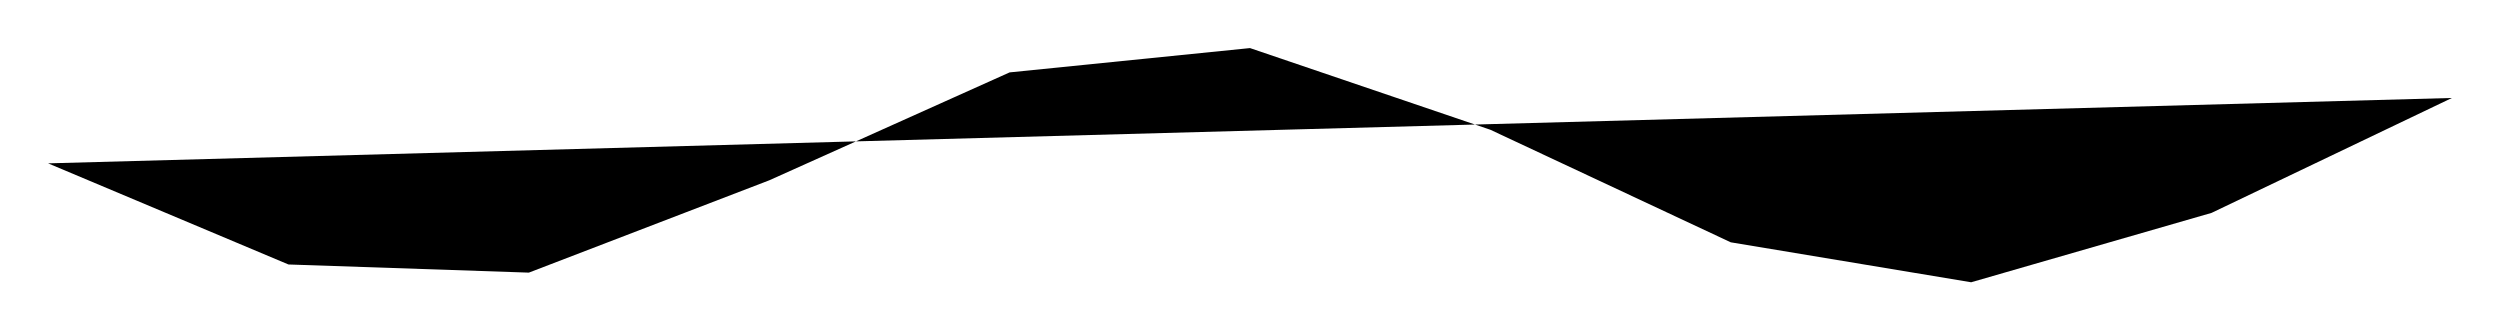
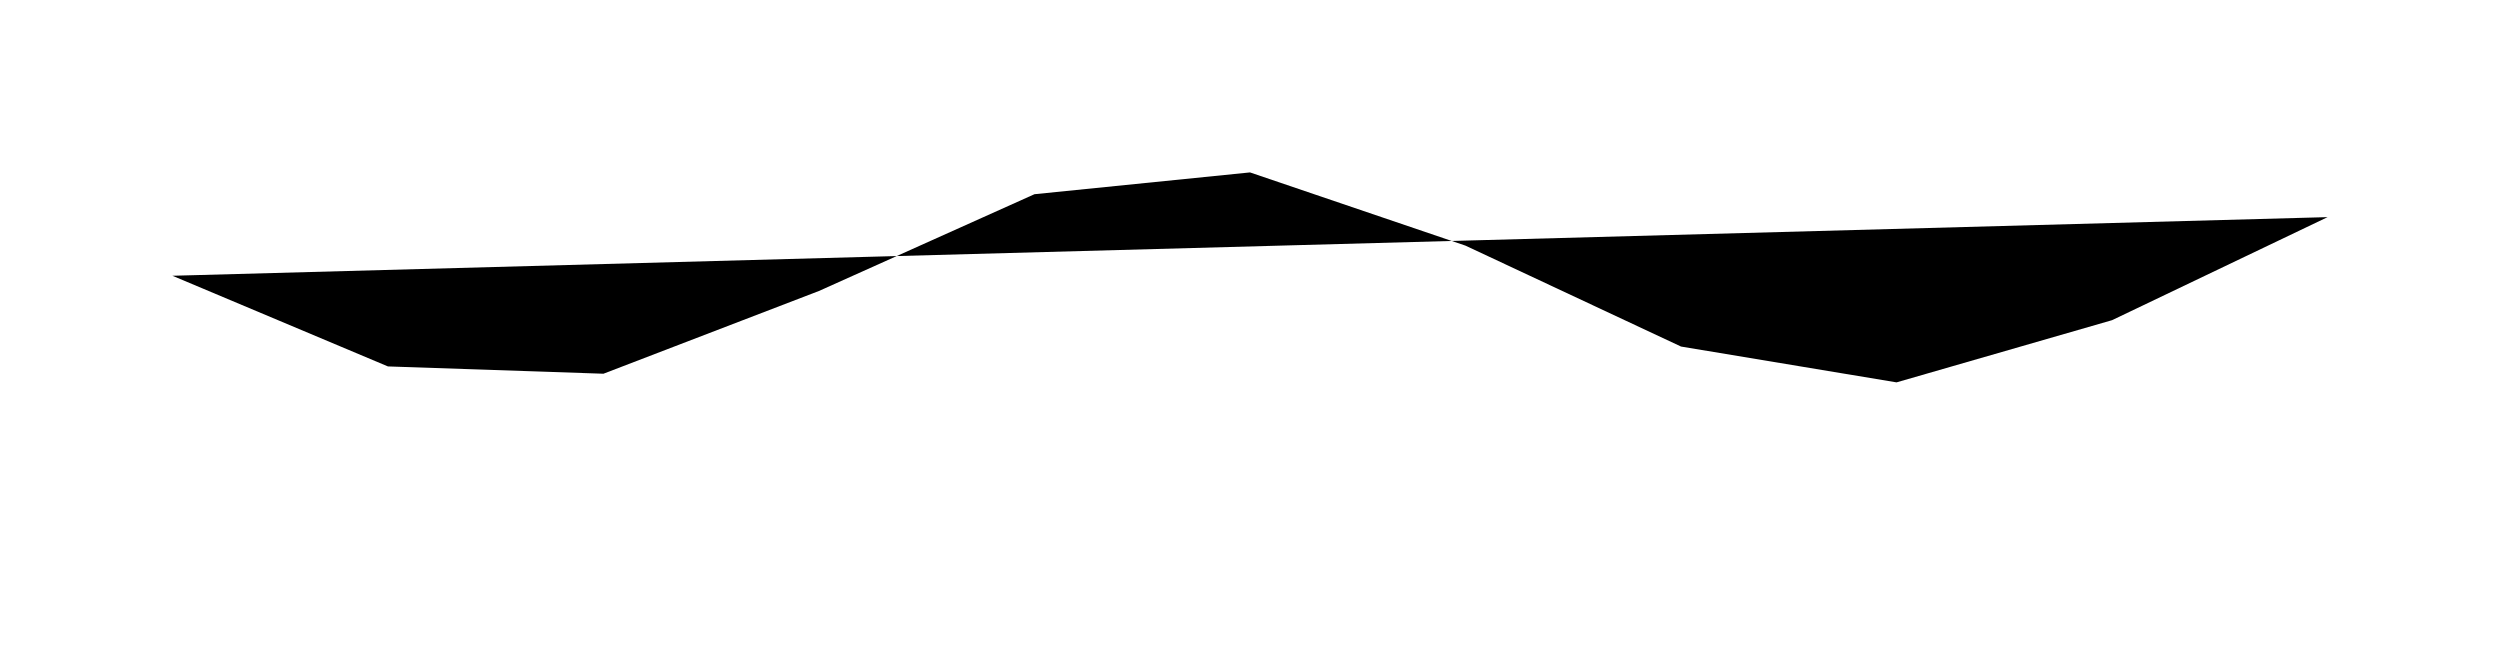
- <svg xmlns="http://www.w3.org/2000/svg" width="200" height="26.426" viewBox="-2 -6.795 104 13.741" version="1.1">
+ <svg xmlns="http://www.w3.org/2000/svg" width="116" height="30.693" viewBox="-8 -12.795 116 30.693" version="1.1">
  <path d="M0 0 L10 4.207 L20 4.546 L30 0.706 L40 -3.784 L50 -4.795 L60 -1.397 L70 3.285 L80 4.947 L90 2.061 L100 -2.72" />
</svg>
